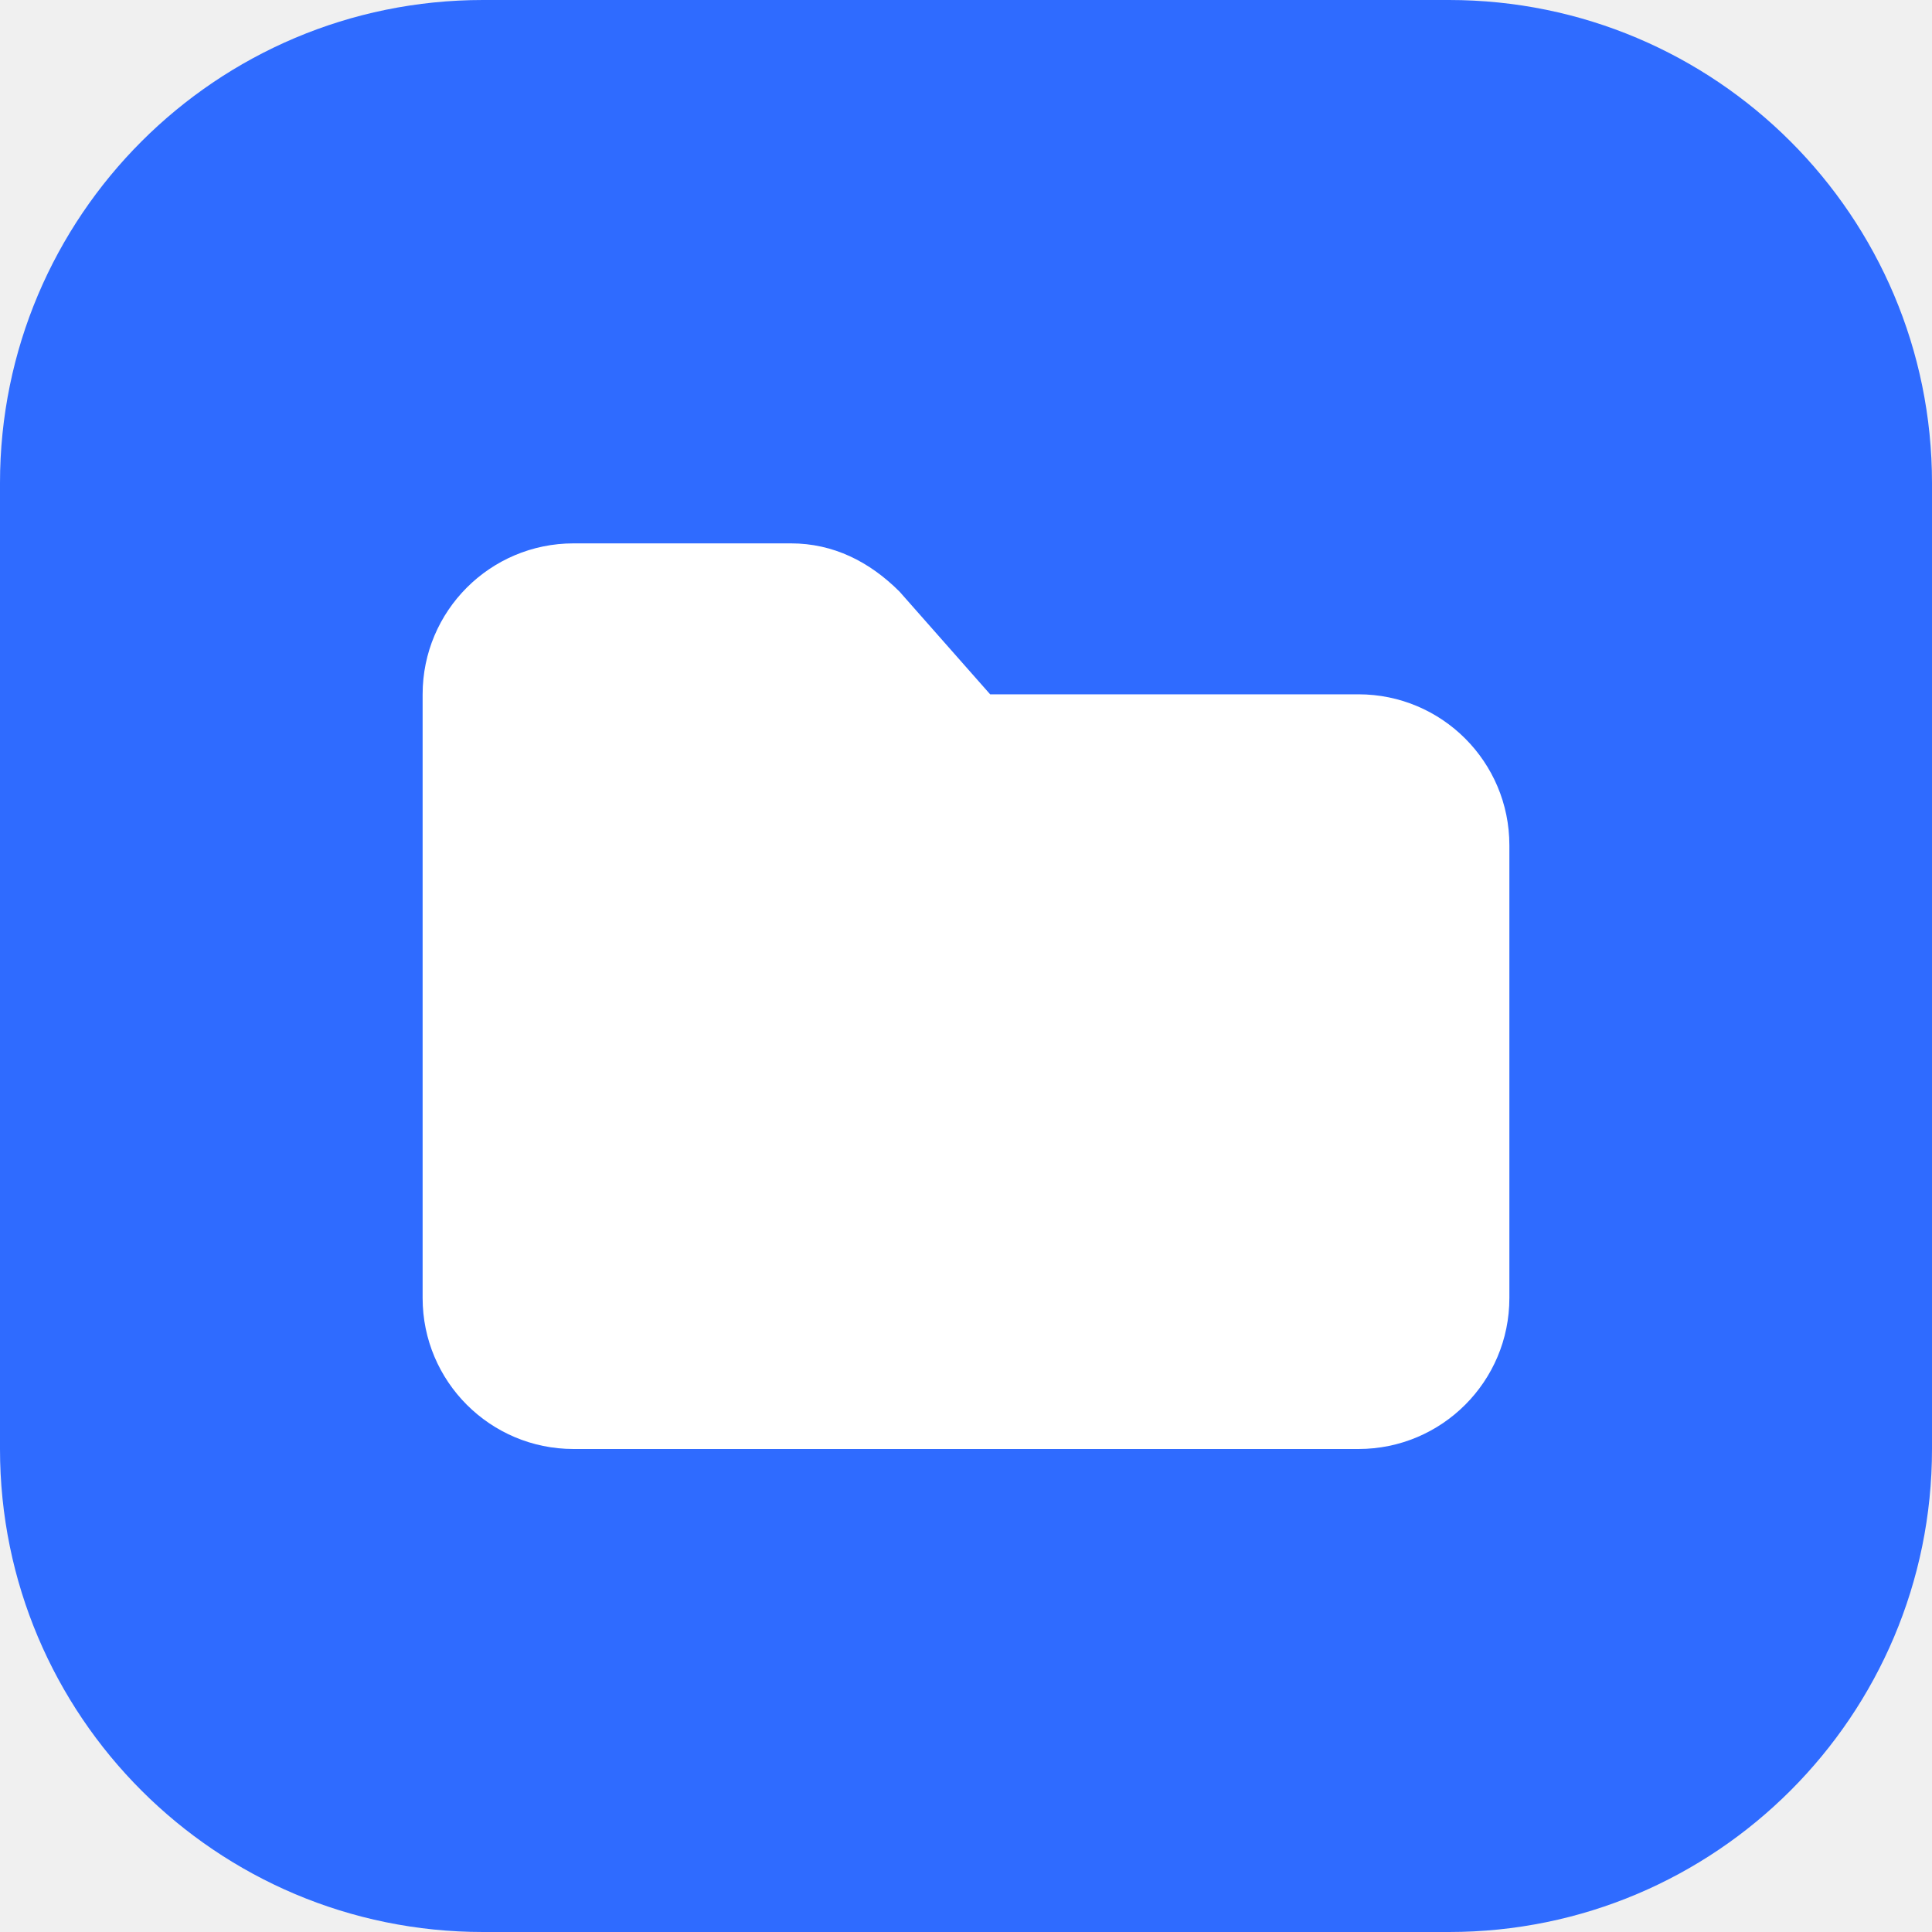
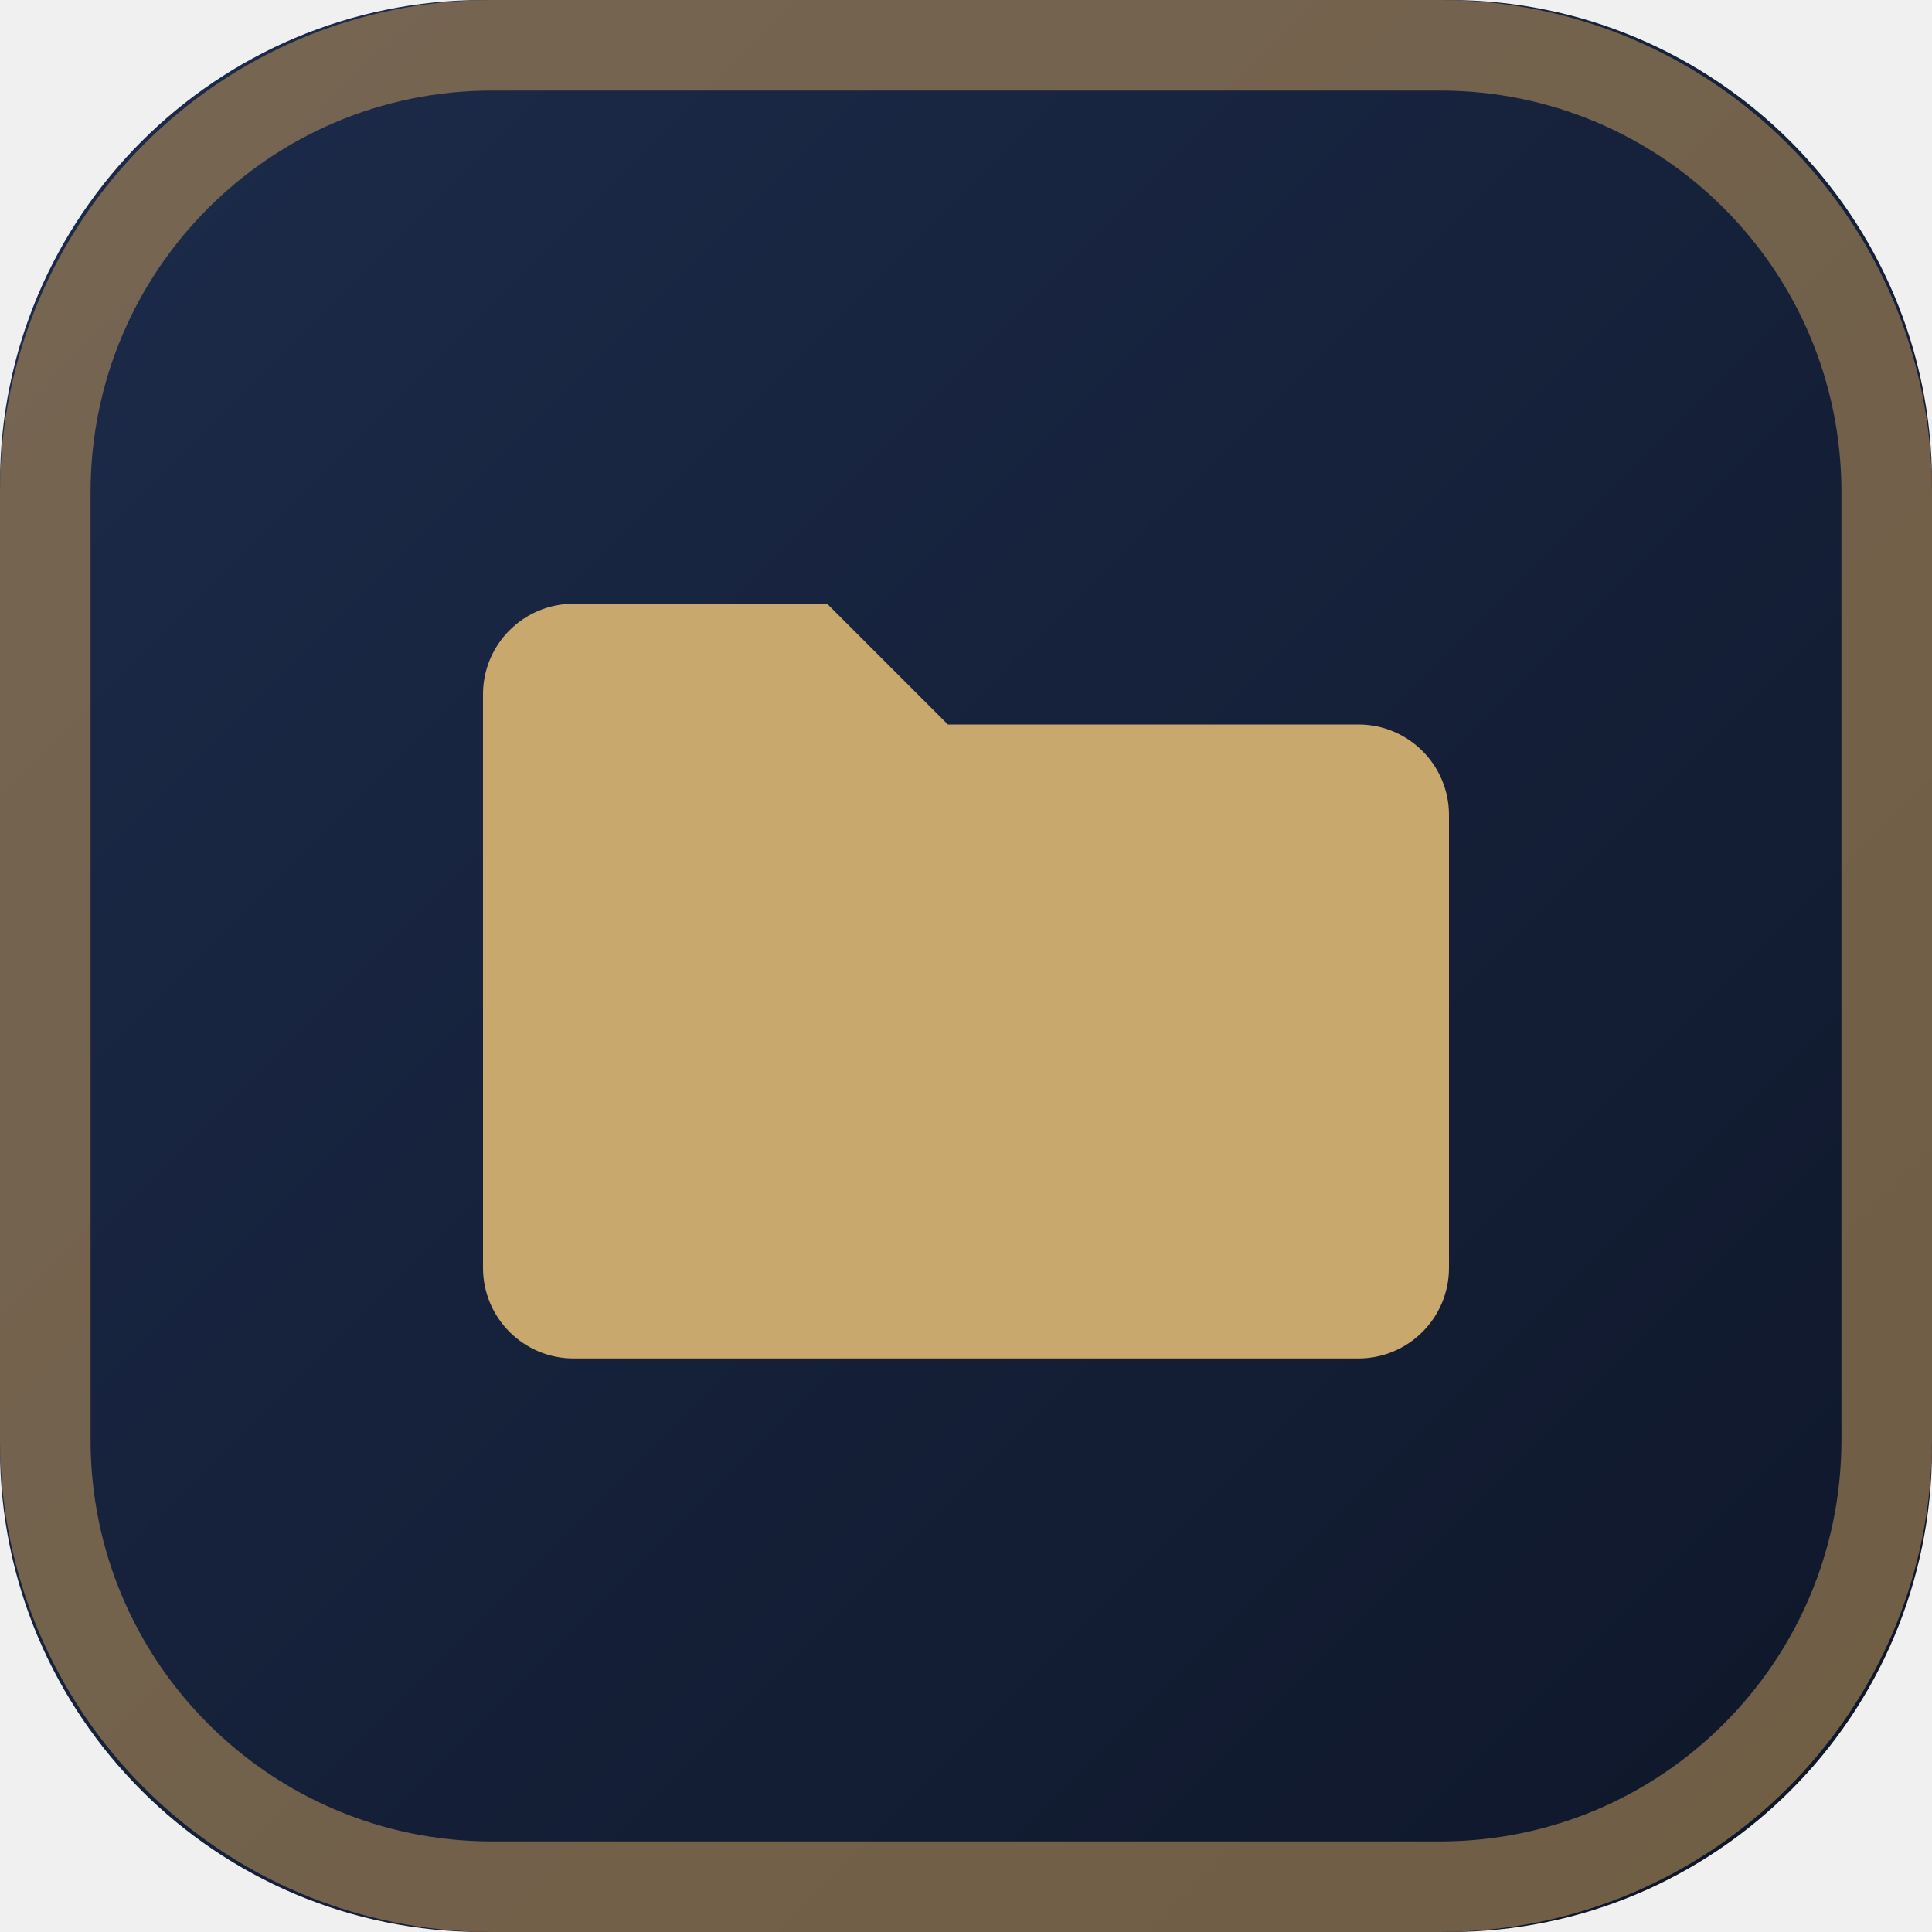
<svg xmlns="http://www.w3.org/2000/svg" viewBox="0 0 32 32">
-   <rect width="32" height="32" rx="8" fill="#2f6bff" />
-   <path d="M7 11.5A2.5 2.5 0 0 1 9.5 9h3.6c.7 0 1.3.3 1.8.8L16.4 11.5h6.1A2.5 2.5 0 0 1 25 14v7.5a2.5 2.5 0 0 1-2.5 2.5h-13A2.5 2.5 0 0 1 7 21.5z" fill="#fff" />
+   <defs>
+     <linearGradient id="g" x1="0" y1="0" x2="1" y2="1">
+       <stop offset="0" stop-color="#1d2c4c" />
+       <stop offset="1" stop-color="#0e1628" />
+     </linearGradient>
+   </defs>
+   <rect width="32" height="32" rx="8" fill="url(#g)" />
+   <rect x=".75" y=".75" width="30.5" height="30.5" rx="7.4" fill="none" stroke="#b08d57" stroke-opacity=".6" stroke-width="1.5" />
+   <path d="M8 11.5a1.5 1.5 0 0 1 1.5-1.5h4.2l2 2h6.8a1.5 1.5 0 0 1 1.5 1.5v7.5a1.5 1.5 0 0 1-1.5 1.5h-13A1.5 1.5 0 0 1 8 21z" fill="#c9a86e" />
</svg>
